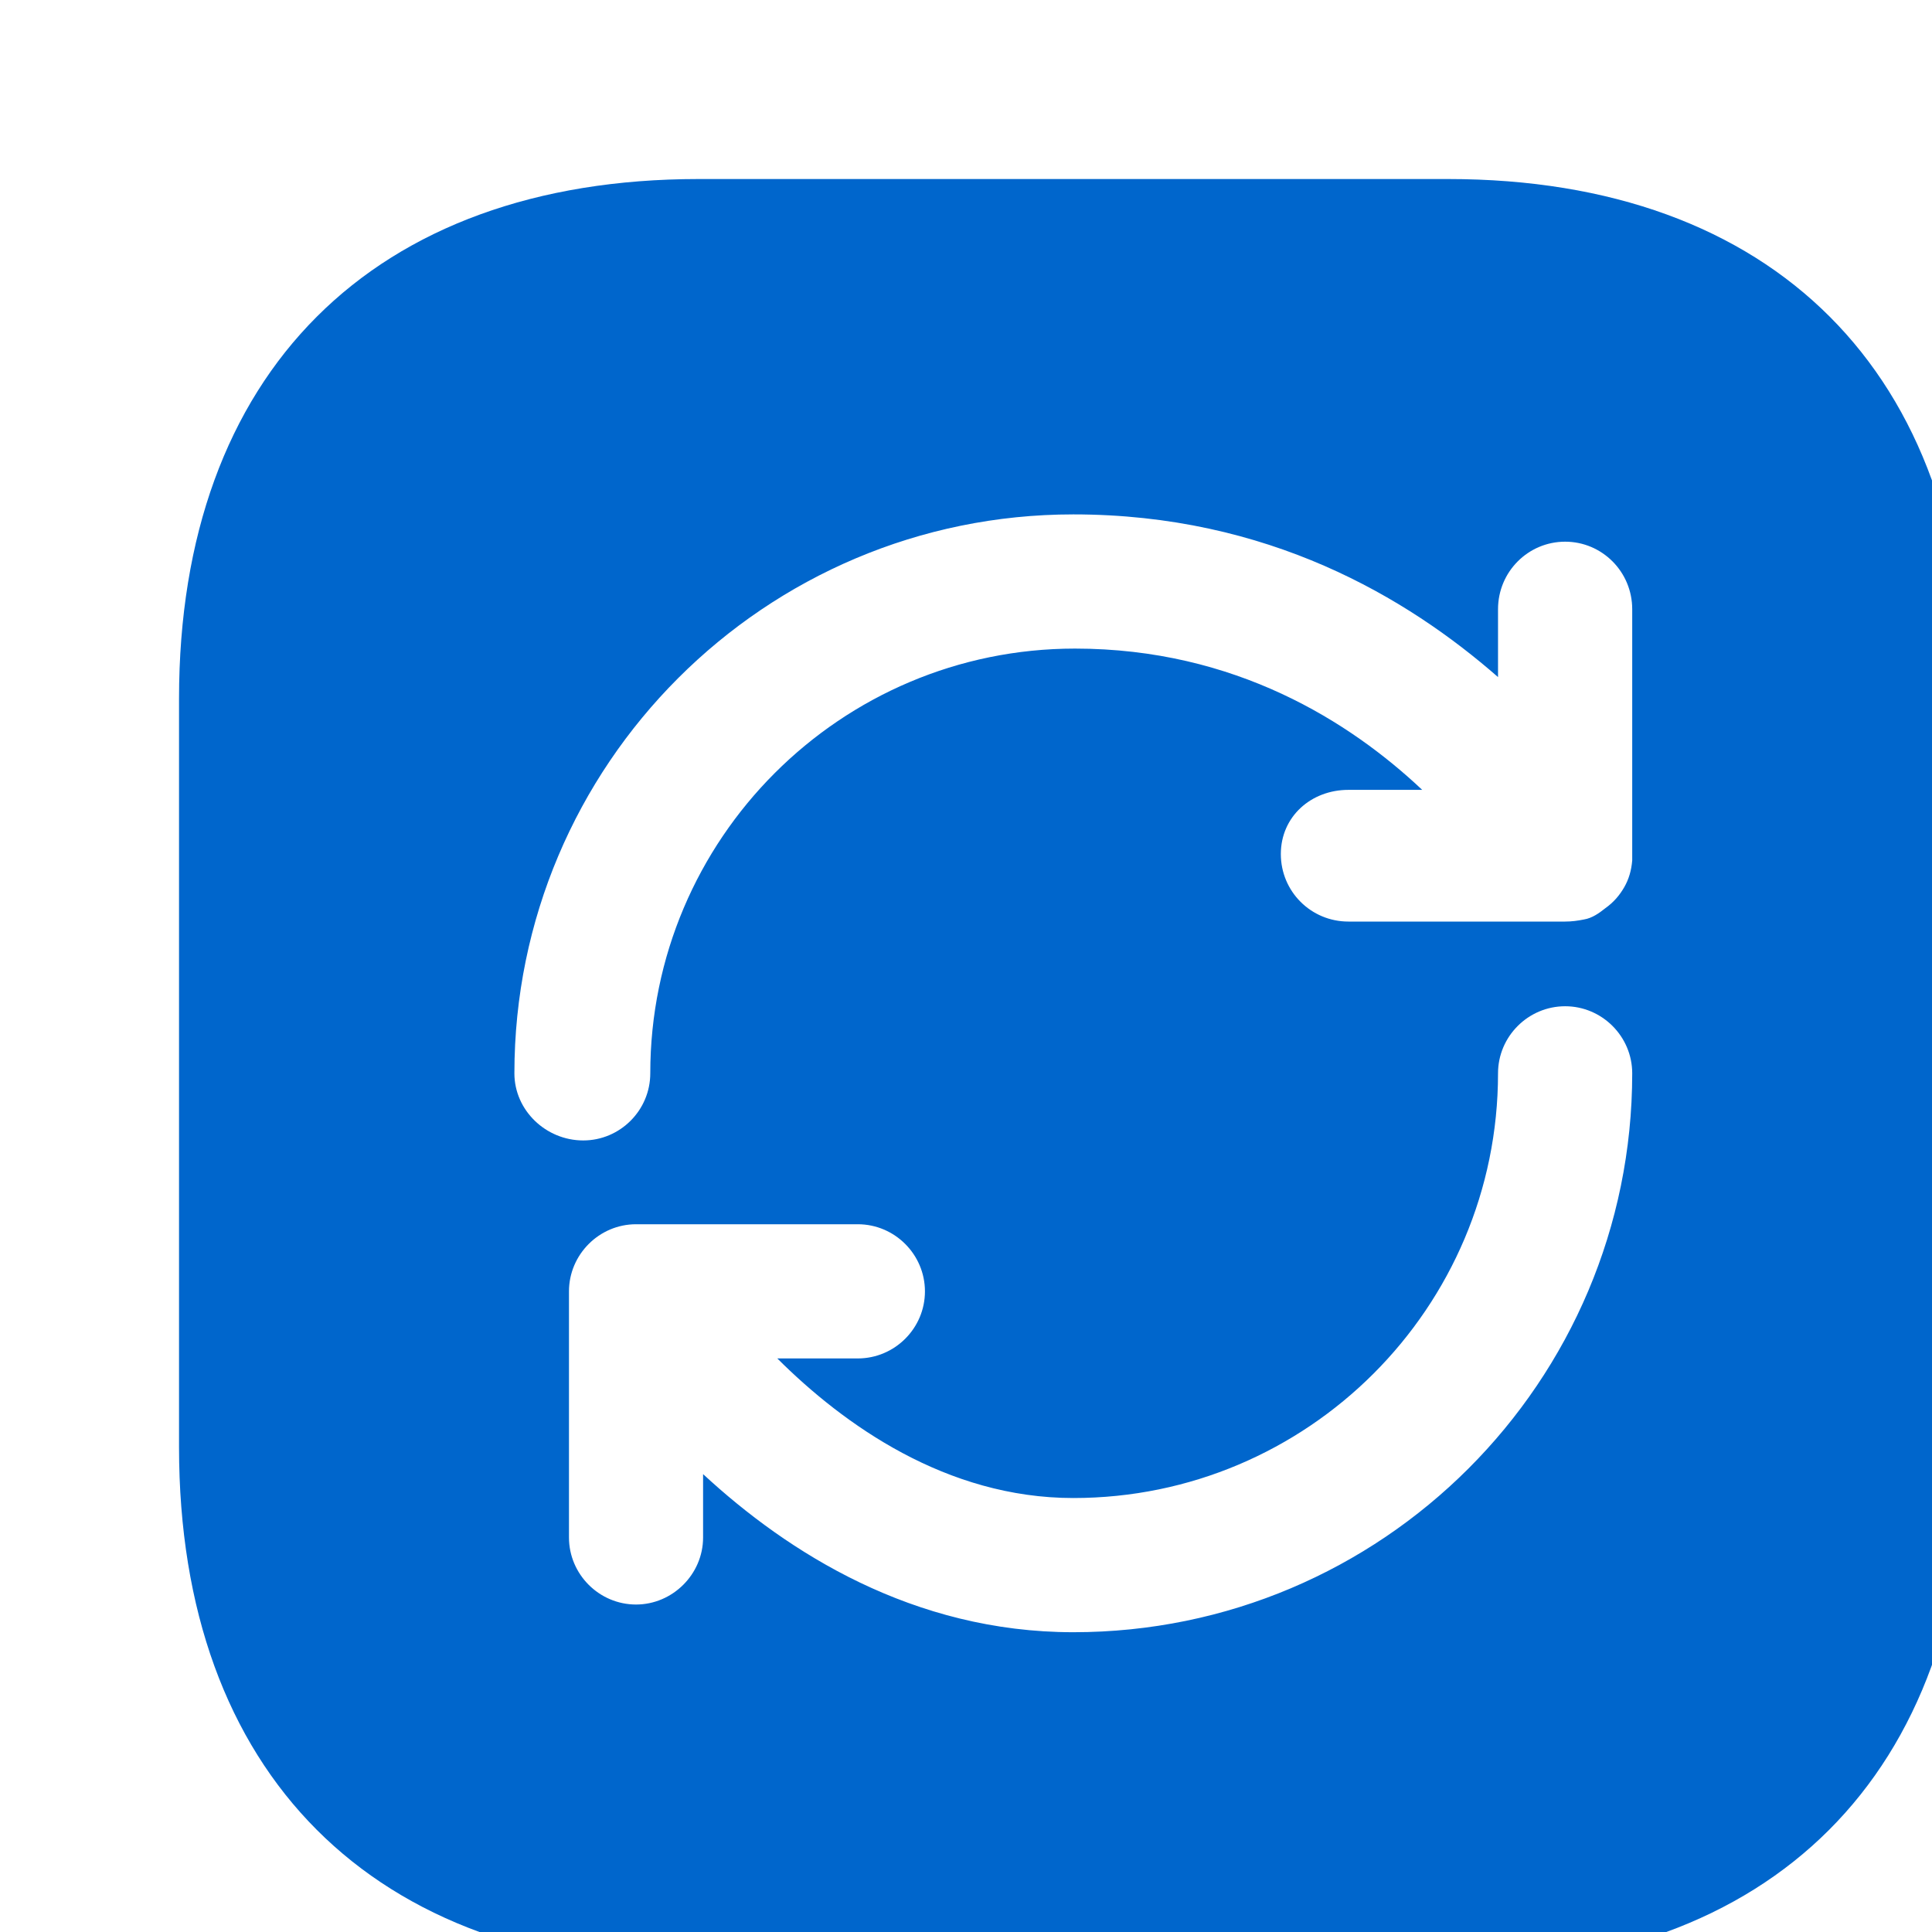
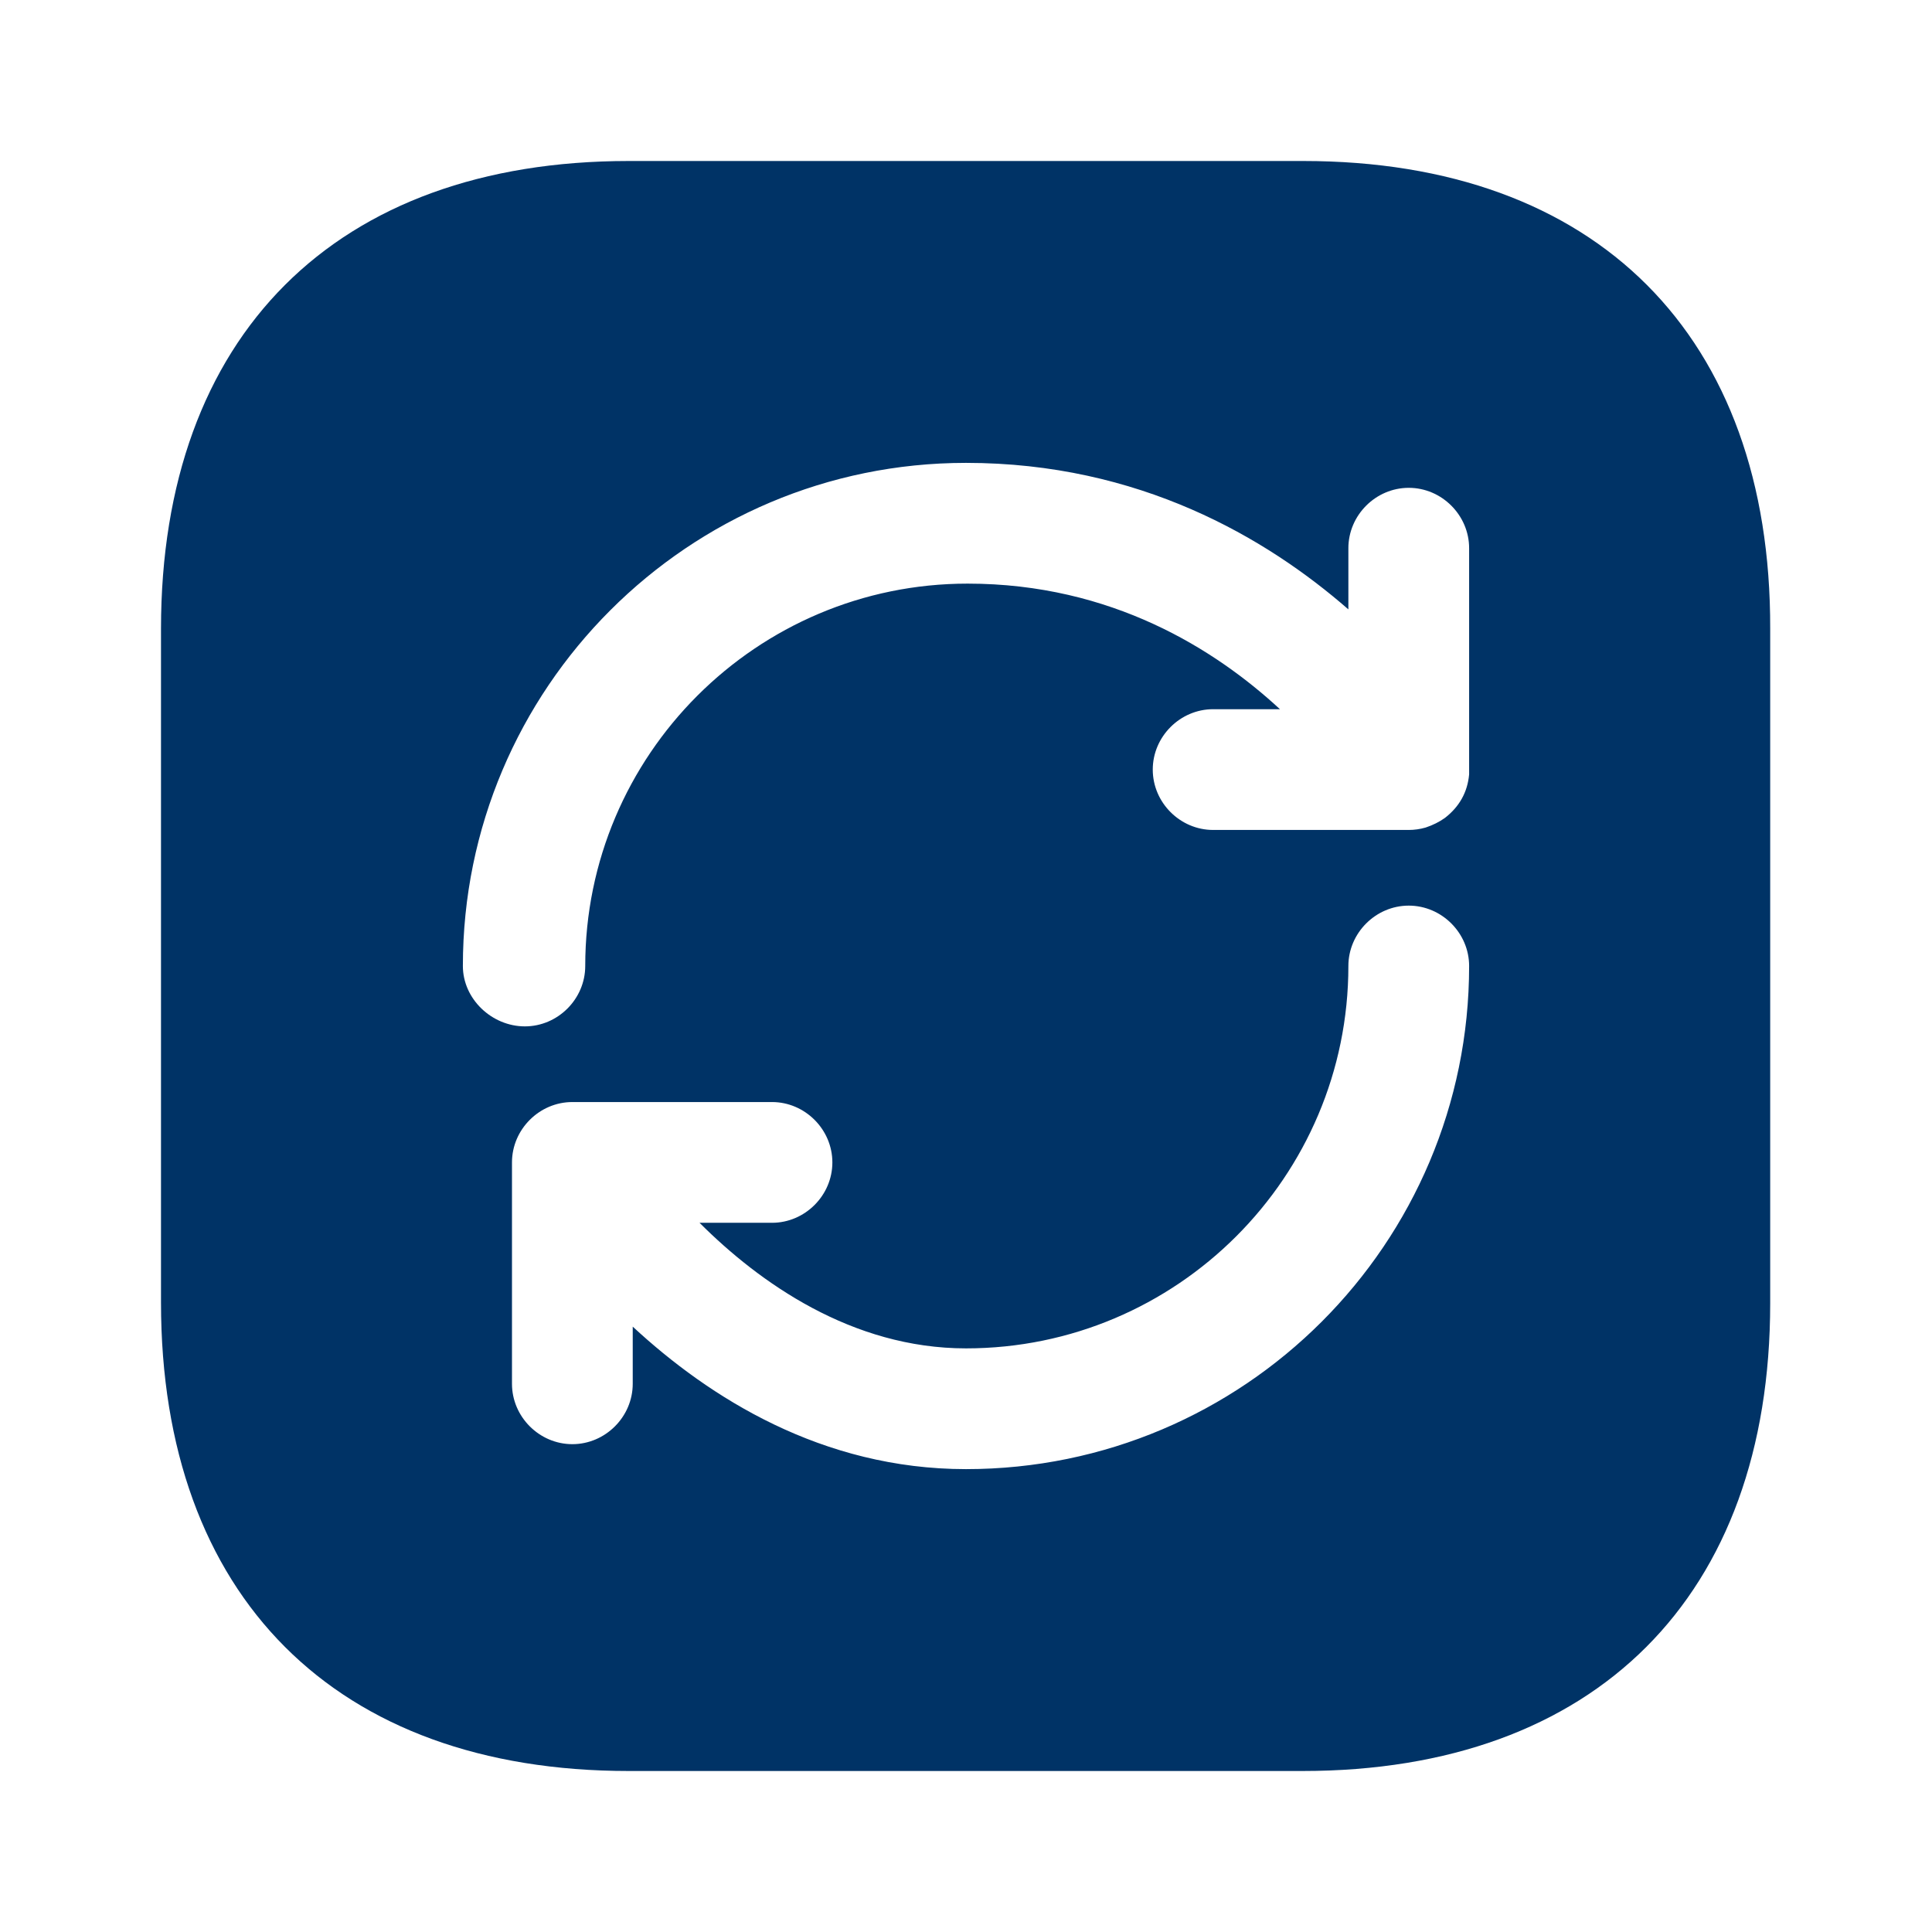
<svg xmlns="http://www.w3.org/2000/svg" viewBox="0 0 24 24" fill="none">
-   <path d="M 17.99 2.224 L 8.677 2.224 C 4.635 2.224 2.224 4.635 2.224 8.677 L 2.224 17.978 C 2.224 22.031 4.635 24.443 8.677 24.443 L 17.978 24.443 C 22.021 24.443 24.432 22.031 24.432 17.99 L 24.432 8.677 C 24.443 4.635 22.031 2.224 17.99 2.224 Z M 13.333 20.276 C 11.344 20.276 9.786 19.286 8.734 18.312 L 8.734 19.099 C 8.734 19.557 8.354 19.932 7.901 19.932 C 7.444 19.932 7.068 19.557 7.068 19.099 L 7.068 16.042 C 7.068 15.584 7.444 15.208 7.901 15.208 L 10.656 15.208 C 11.115 15.208 11.49 15.584 11.49 16.042 C 11.49 16.5 11.115 16.875 10.656 16.875 L 9.656 16.875 C 10.479 17.696 11.754 18.609 13.333 18.609 C 16.245 18.609 18.609 16.245 18.609 13.333 C 18.609 12.875 18.984 12.5 19.443 12.5 C 19.901 12.5 20.276 12.875 20.276 13.333 C 20.276 17.167 17.167 20.276 13.333 20.276 Z M 20.276 10.599 C 20.276 10.635 20.276 10.667 20.276 10.688 C 20.266 10.812 20.234 10.922 20.177 11.021 C 20.12 11.12 20.047 11.208 19.938 11.285 C 19.865 11.344 19.776 11.406 19.677 11.422 C 19.6 11.438 19.521 11.448 19.443 11.448 L 16.75 11.448 C 16.285 11.448 15.911 11.074 15.911 10.609 C 15.911 10.146 16.285 9.812 16.75 9.812 L 17.667 9.812 C 16.773 8.969 15.344 8.057 13.354 8.057 C 10.443 8.057 8.078 10.422 8.078 13.333 C 8.078 13.793 7.703 14.167 7.245 14.167 C 6.781 14.167 6.39 13.793 6.39 13.333 C 6.39 9.5 9.5 6.39 13.333 6.39 C 15.75 6.39 17.479 7.422 18.609 8.411 L 18.609 7.568 C 18.609 7.102 18.984 6.729 19.443 6.729 C 19.901 6.729 20.276 7.102 20.276 7.568 Z" fill="#0066CC" />
+   <path d="M16.19 2H7.81C4.17 2 2 4.17 2 7.81V16.18C2 19.83 4.17 22 7.81 22H16.18C19.82 22 21.99 19.83 21.99 16.19V7.81C22 4.17 19.83 2 16.19 2ZM12 18.25C10.21 18.25 8.81 17.36 7.86 16.48V17.19C7.86 17.6 7.52 17.94 7.11 17.94C6.7 17.94 6.36 17.6 6.36 17.19V14.44C6.36 14.03 6.7 13.69 7.11 13.69H9.59C10 13.69 10.34 14.03 10.34 14.44C10.34 14.85 10 15.19 9.59 15.19H8.69C9.43 15.93 10.58 16.75 12 16.75C14.62 16.75 16.75 14.62 16.75 12C16.75 11.59 17.09 11.25 17.5 11.25C17.91 11.25 18.25 11.59 18.25 12C18.25 15.45 15.45 18.25 12 18.25ZM18.25 9.54C18.25 9.57 18.25 9.6 18.25 9.62C18.24 9.73 18.21 9.83 18.16 9.92C18.11 10.01 18.04 10.09 17.95 10.16C17.88 10.21 17.8 10.25 17.71 10.28C17.64 10.3 17.57 10.31 17.5 10.31H15.07C14.66 10.31 14.32 9.97 14.32 9.56C14.32 9.15 14.66 8.81 15.07 8.81H15.9C15.1 8.07 13.81 7.25 12.02 7.25C9.4 7.25 7.27 9.38 7.27 12C7.27 12.41 6.93 12.75 6.52 12.75C6.11 12.75 5.75 12.41 5.75 12C5.75 8.55 8.55 5.75 12 5.75C14.15 5.75 15.73 6.68 16.75 7.57V6.81C16.75 6.4 17.09 6.06 17.5 6.06C17.91 6.06 18.25 6.4 18.25 6.81V9.54Z" fill="#003366" />
</svg>
